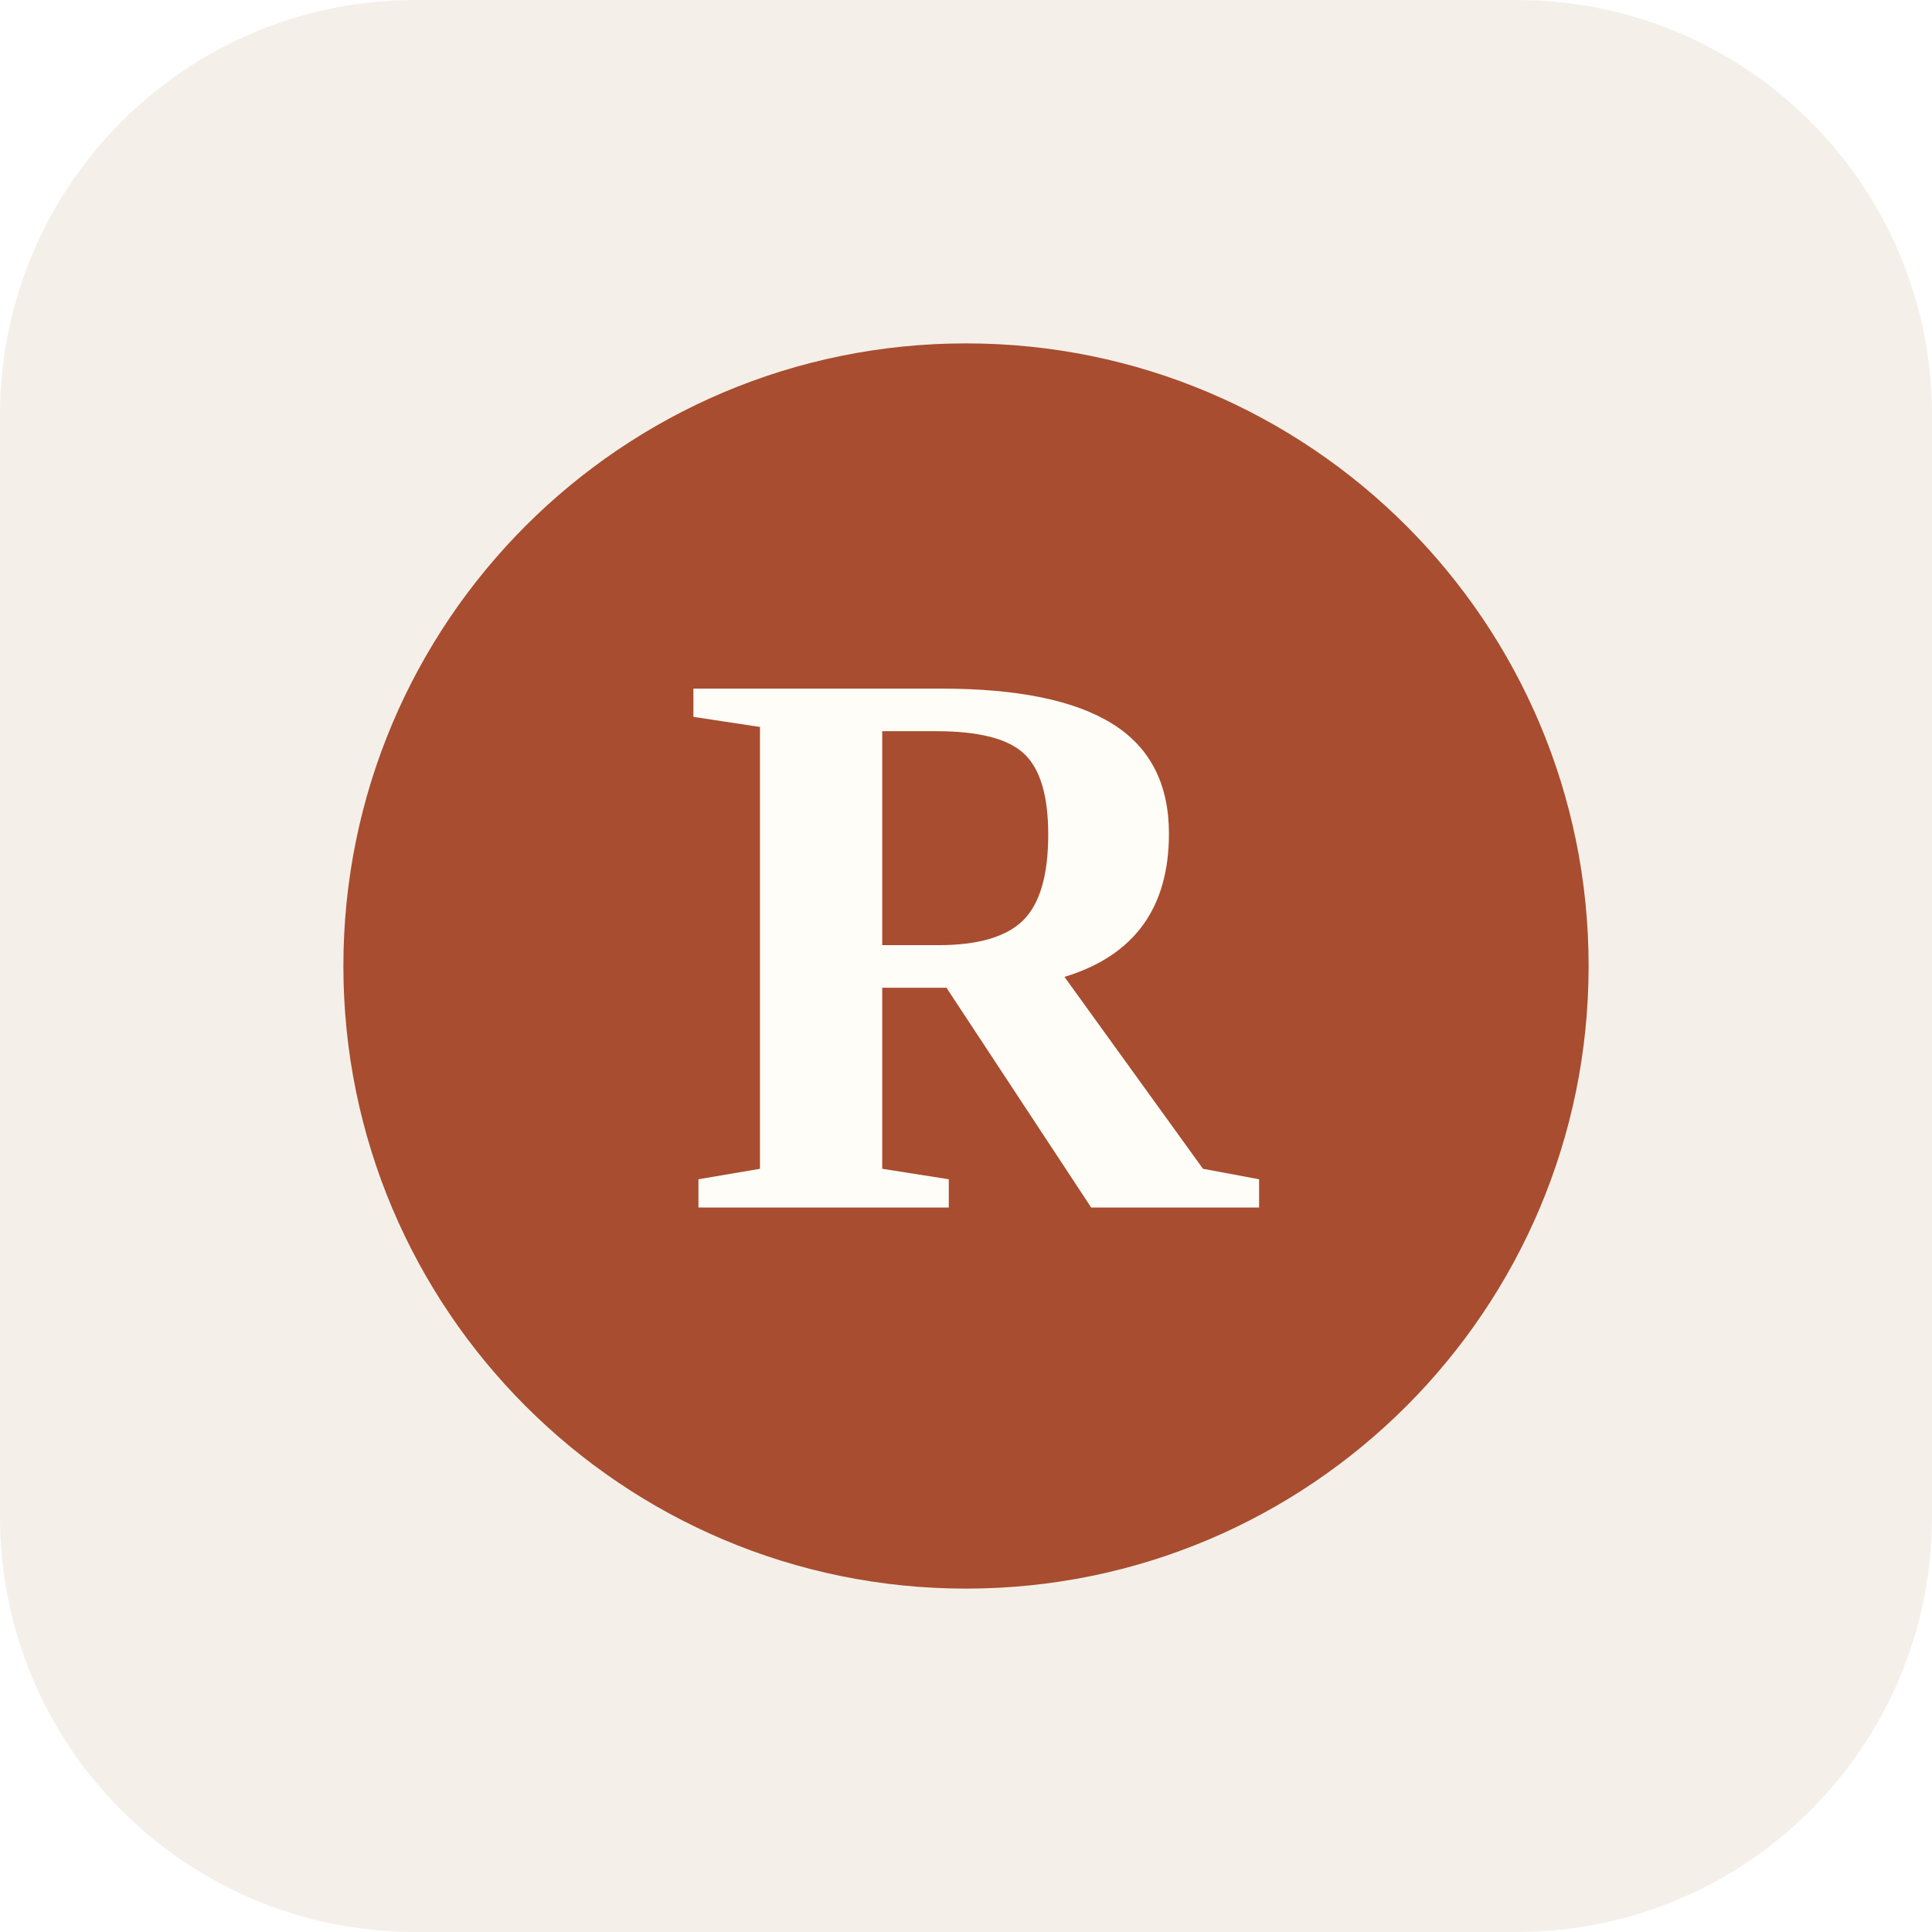
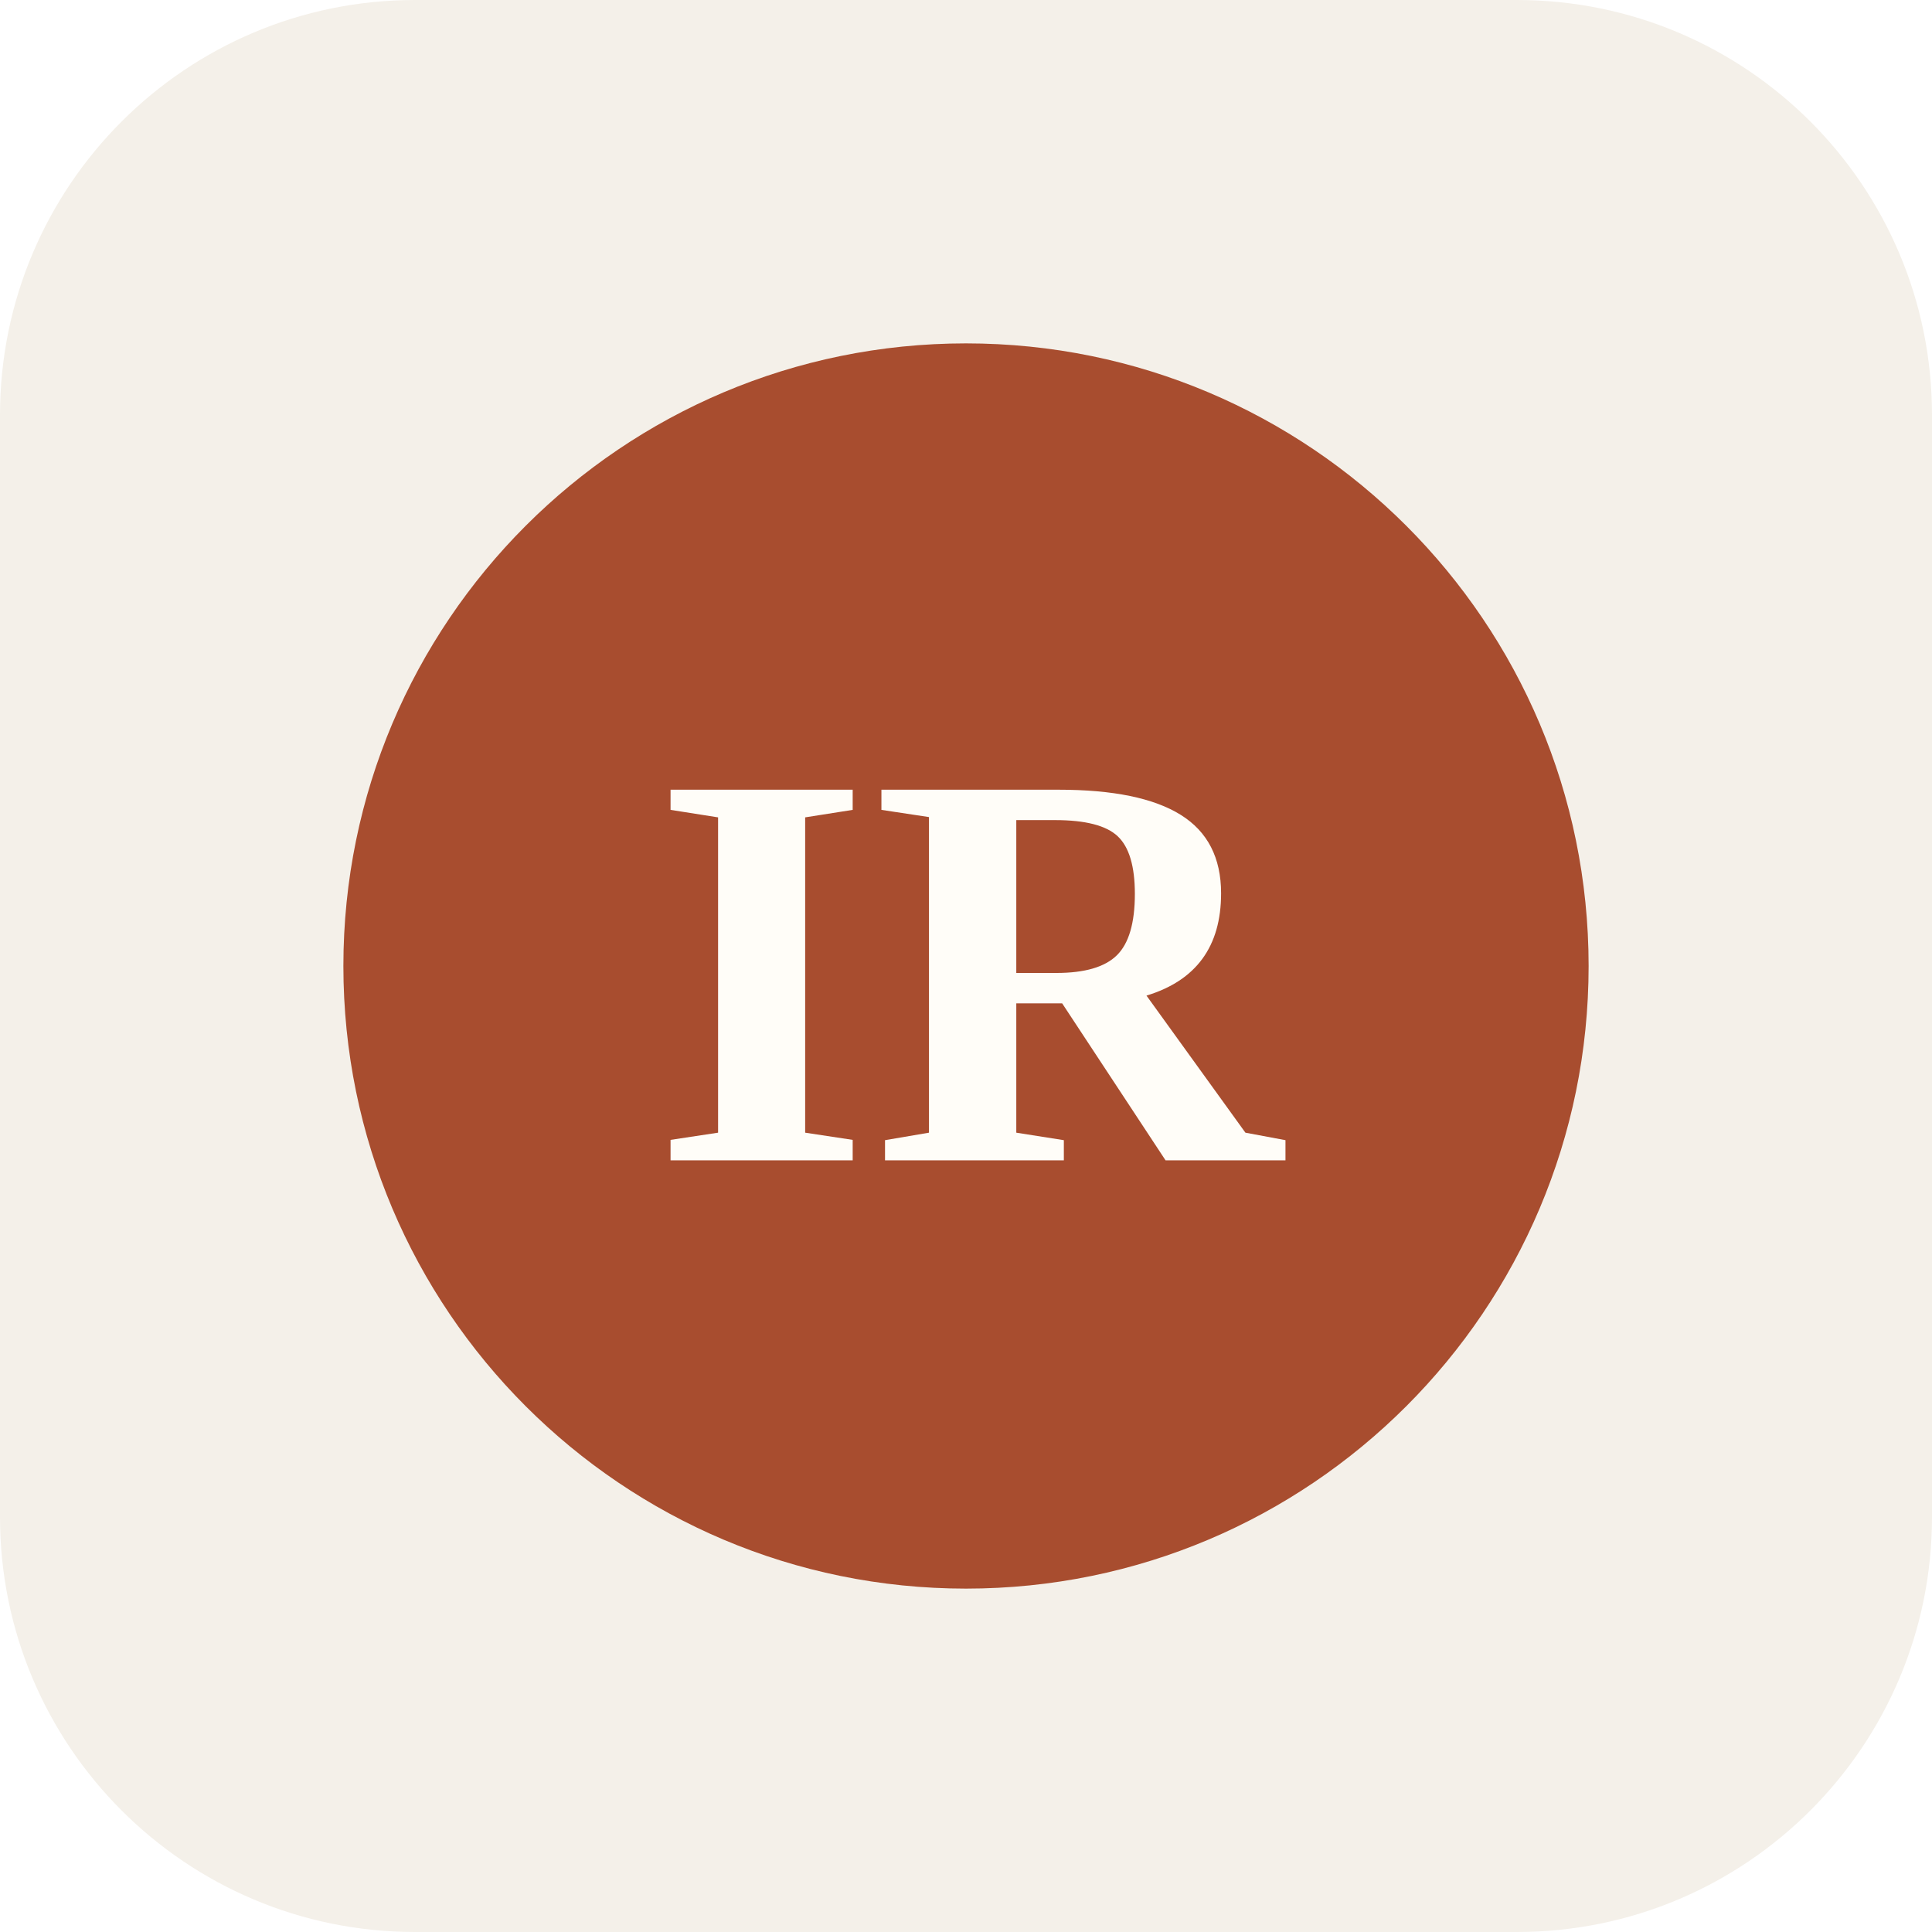
<svg xmlns="http://www.w3.org/2000/svg" width="1024" height="1024" viewBox="0 0 1024 1024">
  <rect width="1024" height="1024" rx="220" fill="#f4f0e9" />
  <circle cx="512" cy="512" r="330" fill="#a84d2f" />
-   <text x="512" y="640" fill="#fffdf8" font-family="Georgia, 'Times New Roman', serif" font-size="420" font-weight="700" text-anchor="middle">R</text>
+   <text x="512" y="615" fill="#fffdf8" font-family="Georgia, 'Times New Roman', serif" font-size="300" font-weight="700" text-anchor="middle">IR</text>
</svg>
